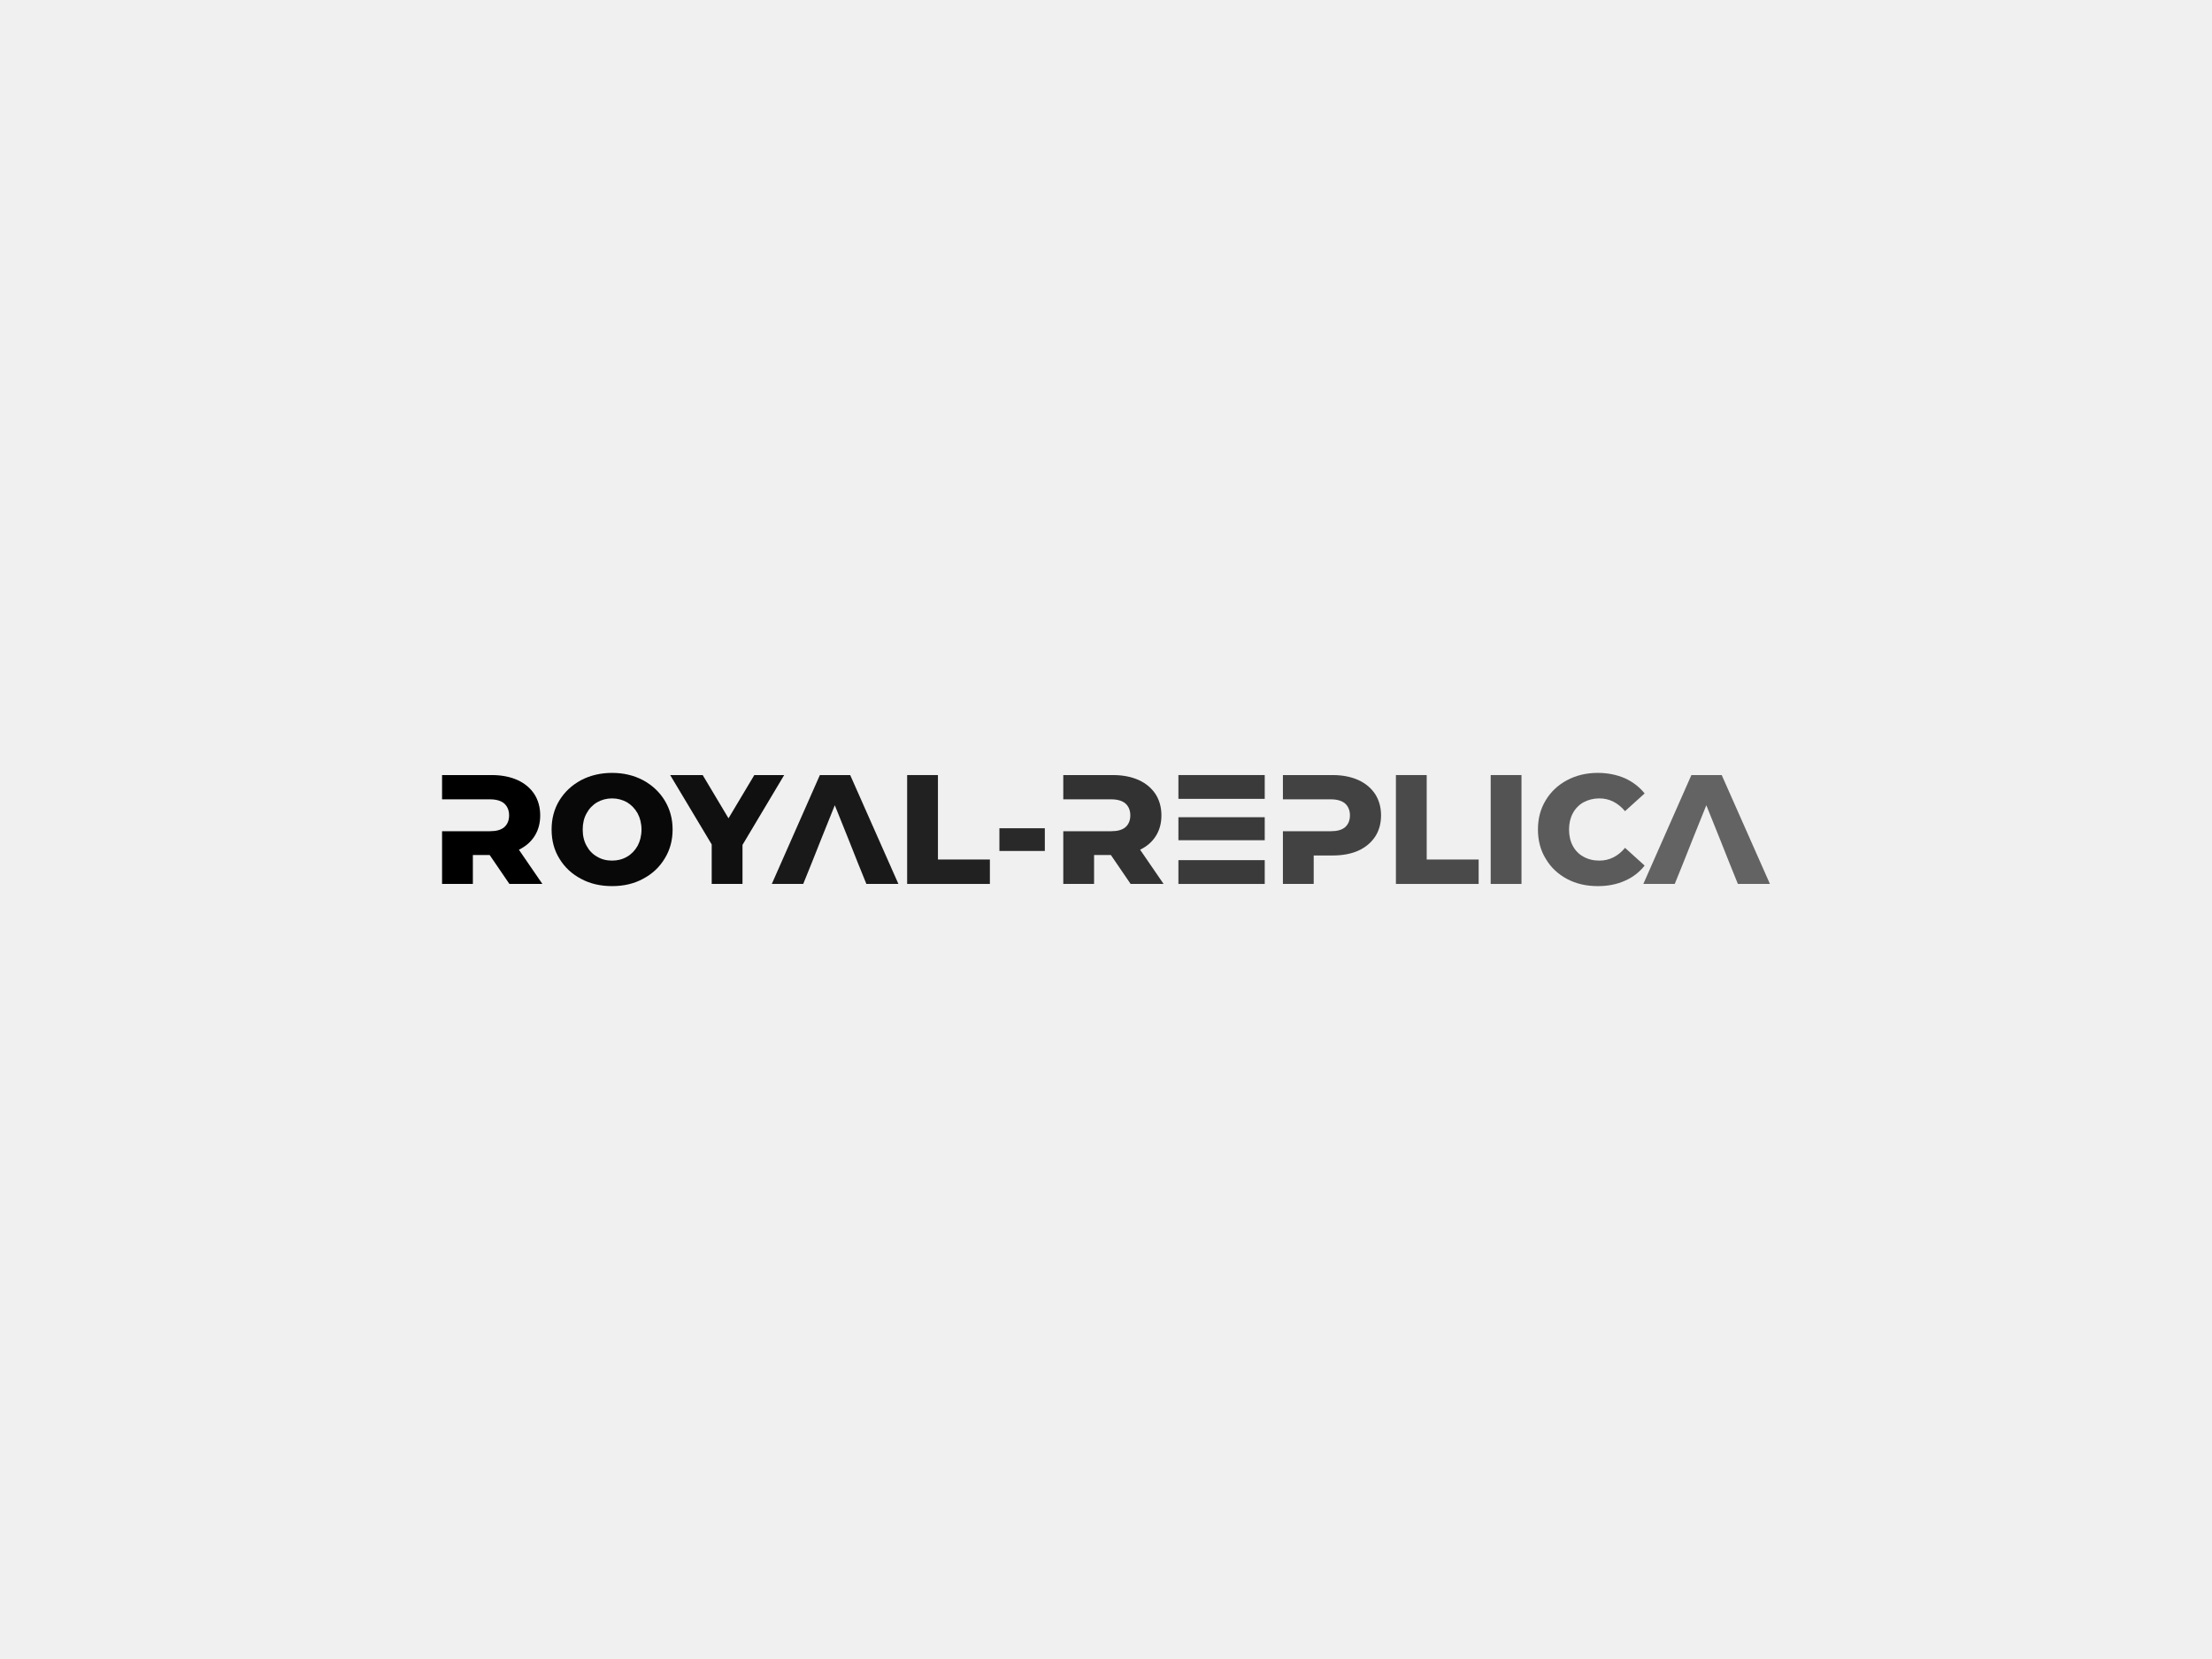
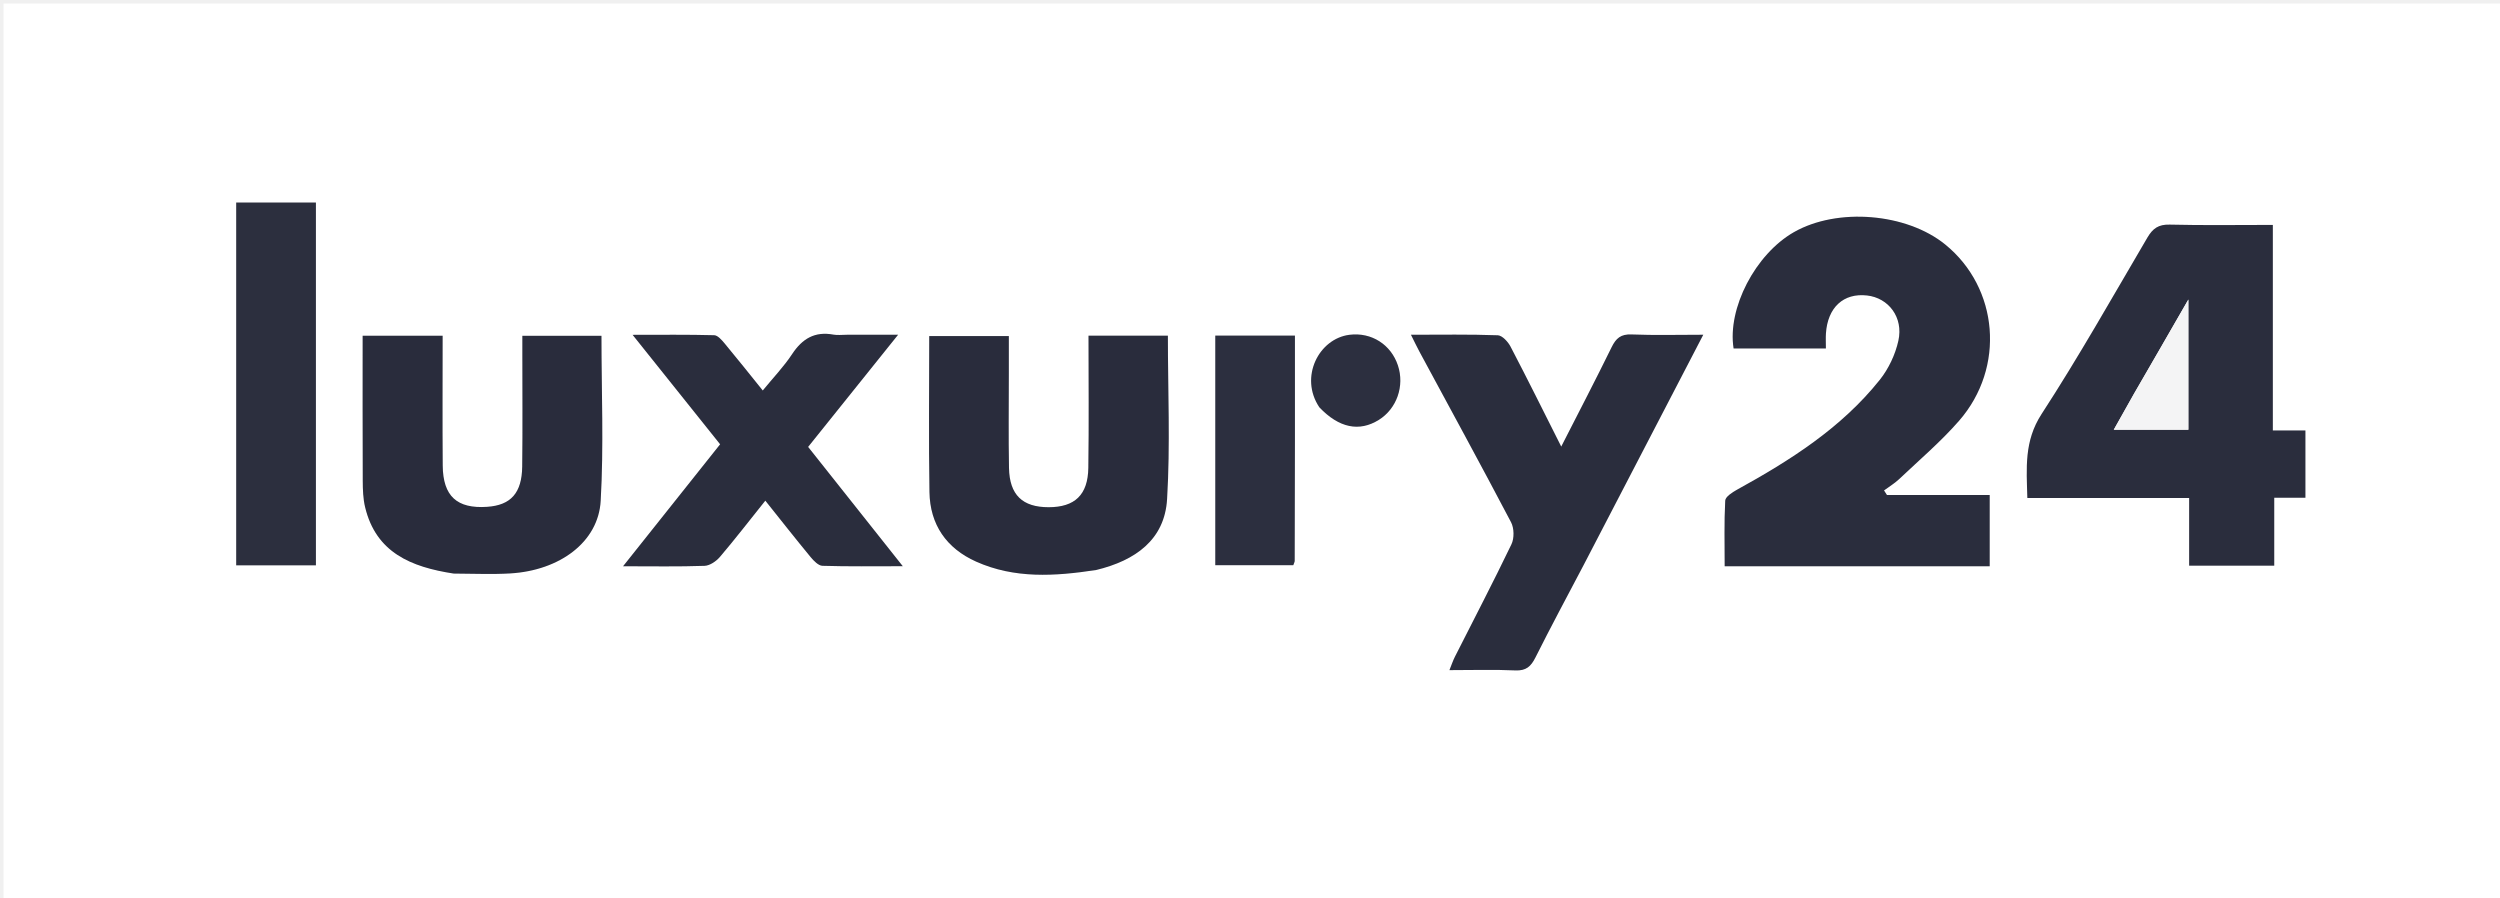
- <svg xmlns="http://www.w3.org/2000/svg" xmlns:xlink="http://www.w3.org/1999/xlink" id="svg247241" viewBox="0 0 1024 768" height="768px" width="1024px" version="1.1">
-   <defs id="defs247245" />
-   <linearGradient spreadMethod="pad" y2="30%" x2="-10%" y1="120%" x1="30%" id="3d_gradient2-logo-e4a86cc7-67a0-40a8-9b1b-853469ca6108">
-     <stop id="stop247222" stop-opacity="1" stop-color="#ffffff" offset="0%" />
-     <stop id="stop247224" stop-opacity="1" stop-color="#000000" offset="100%" />
-   </linearGradient>
-   <linearGradient gradientTransform="rotate(-30)" spreadMethod="pad" y2="30%" x2="-10%" y1="120%" x1="30%" id="3d_gradient3-logo-e4a86cc7-67a0-40a8-9b1b-853469ca6108">
-     <stop id="stop247227" stop-opacity="1" stop-color="#ffffff" offset="0%" />
-     <stop id="stop247229" stop-opacity="1" stop-color="#cccccc" offset="50%" />
-     <stop id="stop247231" stop-opacity="1" stop-color="#000000" offset="100%" />
-   </linearGradient>
-   <g id="logo-group">
-     <image xlink:href="" id="container" x="272" y="144" width="480" height="480" style="display: none;" transform="translate(0 0)" />
-     <g id="logo-center" transform="translate(0 0)">
-       <image xlink:href="" id="icon_container" style="display: none;" x="0" y="0" />
-       <g id="slogan" style="font-style:normal;font-weight:800;font-size:32px;line-height:1;font-family:'Montserrat ExtraBold Alt1';font-variant-ligatures:none;text-align:center;text-anchor:middle" transform="translate(0 0)" />
-       <g id="title" style="font-style:normal;font-weight:800;font-size:72px;line-height:1;font-family:'Montserrat ExtraBold Alt1';font-variant-ligatures:none;text-align:center;text-anchor:middle" transform="translate(0 0)">
-         <path id="path247250" style="font-style:normal;font-weight:800;font-size:72px;line-height:1;font-family:'Montserrat ExtraBold Alt1';font-variant-ligatures:none;text-align:center;text-anchor:middle" d="m 243.233,-15.84 c 3.096,-1.512 5.544,-3.6 7.272,-6.336 1.728,-2.736 2.592,-5.904 2.592,-9.576 0,-3.744 -0.936,-7.056 -2.736,-9.864 -1.872,-2.808 -4.464,-4.968 -7.776,-6.48 -3.384,-1.512 -7.344,-2.304 -11.88,-2.304 h -23.04 v 11.232 h 22.176 c 2.88,0 5.112,0.648 6.624,1.944 1.44,1.296 2.232,3.168 2.232,5.472 0,2.376 -0.792,4.176 -2.232,5.472 -1.512,1.296 -3.744,1.872 -6.624,1.872 H 207.665 V 0 h 14.256 v -13.392 h 7.776 L 238.841,0 h 15.264 z" stroke-width="0" stroke-linejoin="miter" stroke-miterlimit="2" fill="#000000" stroke="#000000" transform="translate(0 307.792) translate(204.6466 51.008) scale(1) translate(-207.665 50.4)" />
-         <path id="path247252" style="font-style:normal;font-weight:800;font-size:72px;line-height:1;font-family:'Montserrat ExtraBold Alt1';font-variant-ligatures:none;text-align:center;text-anchor:middle" d="m 271.978,-2.376 c 4.248,2.304 9.072,3.384 14.4,3.384 5.328,0 10.08,-1.08 14.328,-3.384 4.248,-2.232 7.56,-5.328 10.008,-9.36 2.448,-3.96 3.672,-8.424 3.672,-13.464 0,-4.968 -1.224,-9.432 -3.672,-13.464 -2.448,-3.96 -5.76,-7.056 -10.008,-9.36 -4.248,-2.232 -9,-3.384 -14.328,-3.384 -5.328,0 -10.152,1.152 -14.4,3.384 -4.248,2.304 -7.56,5.4 -10.008,9.36 -2.448,4.032 -3.6,8.496 -3.6,13.464 0,5.04 1.152,9.504 3.6,13.464 2.448,4.032 5.76,7.128 10.008,9.36 z m 21.312,-10.224 c -2.088,1.224 -4.392,1.8 -6.912,1.8 -2.592,0 -4.896,-0.576 -6.912,-1.8 -2.088,-1.152 -3.744,-2.88 -4.896,-5.04 -1.224,-2.16 -1.8,-4.68 -1.8,-7.56 0,-2.808 0.576,-5.328 1.8,-7.488 1.152,-2.16 2.808,-3.888 4.896,-5.112 2.016,-1.152 4.32,-1.8 6.912,-1.8 2.52,0 4.824,0.648 6.912,1.8 2.016,1.224 3.672,2.952 4.896,5.112 1.152,2.16 1.8,4.68 1.8,7.488 0,2.88 -0.648,5.4 -1.8,7.56 -1.224,2.16 -2.88,3.888 -4.896,5.04 z" stroke-width="0" stroke-linejoin="miter" stroke-miterlimit="2" fill="#080808" stroke="#080808" transform="translate(0 307.792) translate(255.3515 50) scale(1) translate(-258.3699 51.408)" />
-         <path id="path247254" style="font-style:normal;font-weight:800;font-size:72px;line-height:1;font-family:'Montserrat ExtraBold Alt1';font-variant-ligatures:none;text-align:center;text-anchor:middle" d="m 346.743,-18.072 19.296,-32.328 h -13.824 l -11.952,20.016 -11.952,-20.016 h -15.048 l 19.224,32.112 V 0 h 14.256 z" stroke-width="0" stroke-linejoin="miter" stroke-miterlimit="2" fill="#111011" stroke="#111011" transform="translate(0 307.792) translate(310.2447 51.008) scale(1) translate(-313.2631 50.4)" />
-         <path id="path247256" style="font-style:normal;font-weight:800;font-size:72px;line-height:1;font-family:'Montserrat ExtraBold Alt1';font-variant-ligatures:none;text-align:center;text-anchor:middle" d="m 396.599,-50.4 h -14.04 L 360.311,0 h 14.544 l 3.96,-9.792 4.176,-10.512 6.48,-16.128 6.48,16.128 4.176,10.512 3.96,9.792 h 14.832 z" stroke-width="0" stroke-linejoin="miter" stroke-miterlimit="2" fill="#191919" stroke="#191919" transform="translate(0 307.792) translate(357.2923 51.008) scale(1) translate(-360.3106 50.4)" />
-         <path id="path247258" style="font-style:normal;font-weight:800;font-size:72px;line-height:1;font-family:'Montserrat ExtraBold Alt1';font-variant-ligatures:none;text-align:center;text-anchor:middle" d="M 422.962,-50.4 V 0 h 38.304 v -11.304 h -24.048 V -50.4 Z" stroke-width="0" stroke-linejoin="miter" stroke-miterlimit="2" fill="#212121" stroke="#212121" transform="translate(0 307.792) translate(419.9435 51.008) scale(1) translate(-422.9619 50.4)" />
-         <path id="path247260" style="font-style:normal;font-weight:800;font-size:72px;line-height:1;font-family:'Montserrat ExtraBold Alt1';font-variant-ligatures:none;text-align:center;text-anchor:middle" d="m 465.675,-25.776 v 10.512 h 21.024 v -10.512 z" stroke-width="0" stroke-linejoin="miter" stroke-miterlimit="2" fill="#2a292a" stroke="#2a292a" transform="translate(0 307.792) translate(462.6564 75.632) scale(1) translate(-465.6748 25.776)" />
-         <path id="path247262" style="font-style:normal;font-weight:800;font-size:72px;line-height:1;font-family:'Montserrat ExtraBold Alt1';font-variant-ligatures:none;text-align:center;text-anchor:middle" d="m 530.811,-15.84 c 3.096,-1.512 5.544,-3.6 7.272,-6.336 1.728,-2.736 2.592,-5.904 2.592,-9.576 0,-3.744 -0.936,-7.056 -2.736,-9.864 -1.872,-2.808 -4.464,-4.968 -7.776,-6.48 -3.384,-1.512 -7.344,-2.304 -11.88,-2.304 h -23.04 v 11.232 h 22.176 c 2.88,0 5.112,0.648 6.624,1.944 1.44,1.296 2.232,3.168 2.232,5.472 0,2.376 -0.792,4.176 -2.232,5.472 -1.512,1.296 -3.744,1.872 -6.624,1.872 H 495.243 V 0 h 14.256 v -13.392 h 7.776 L 526.419,0 h 15.264 z" stroke-width="0" stroke-linejoin="miter" stroke-miterlimit="2" fill="#323232" stroke="#323232" transform="translate(0 307.792) translate(492.2248 51.008) scale(1) translate(-495.2431 50.4)" />
-         <path id="path247264" style="font-style:normal;font-weight:800;font-size:72px;line-height:1;font-family:'Montserrat ExtraBold Alt1';font-variant-ligatures:none;text-align:center;text-anchor:middle" d="m 588.5,-50.4 h -39.96 v 11.016 h 39.96 z m 0,19.512 h -39.96 v 10.656 h 39.96 z m -39.96,19.872 V 0 h 39.96 v -11.016 z" stroke-width="0" stroke-linejoin="miter" stroke-miterlimit="2" fill="#3a3a3a" stroke="#3a3a3a" transform="translate(0 307.792) translate(545.5216 51.008) scale(1) translate(-548.54 50.4)" />
-         <path id="path247266" style="font-style:normal;font-weight:800;font-size:72px;line-height:1;font-family:'Montserrat ExtraBold Alt1';font-variant-ligatures:none;text-align:center;text-anchor:middle" d="m 639.611,-41.616 c -1.872,-2.808 -4.464,-4.968 -7.776,-6.48 -3.384,-1.512 -7.344,-2.304 -11.88,-2.304 h -23.04 v 11.232 h 22.176 c 2.88,0 5.112,0.648 6.624,1.944 1.44,1.296 2.232,3.168 2.232,5.472 0,2.376 -0.792,4.176 -2.232,5.472 -1.512,1.296 -3.744,1.872 -6.624,1.872 H 596.915 V 0 h 14.256 v -13.176 h 8.784 c 4.536,0 8.496,-0.72 11.88,-2.232 3.312,-1.512 5.904,-3.672 7.776,-6.48 1.8,-2.736 2.736,-6.048 2.736,-9.864 0,-3.744 -0.936,-7.056 -2.736,-9.864 z" stroke-width="0" stroke-linejoin="miter" stroke-miterlimit="2" fill="#434243" stroke="#434243" transform="translate(0 307.792) translate(593.8966 51.008) scale(1) translate(-596.915 50.4)" />
-         <path id="path247268" style="font-style:normal;font-weight:800;font-size:72px;line-height:1;font-family:'Montserrat ExtraBold Alt1';font-variant-ligatures:none;text-align:center;text-anchor:middle" d="M 649.227,-50.4 V 0 h 38.304 v -11.304 h -24.048 V -50.4 Z" stroke-width="0" stroke-linejoin="miter" stroke-miterlimit="2" fill="#4b4a4b" stroke="#4b4a4b" transform="translate(0 307.792) translate(646.2091 51.008) scale(1) translate(-649.2275 50.4)" />
-         <path id="path247270" style="font-style:normal;font-weight:800;font-size:72px;line-height:1;font-family:'Montserrat ExtraBold Alt1';font-variant-ligatures:none;text-align:center;text-anchor:middle" d="M 693.102,-50.4 V 0 h 14.256 v -50.4 z" stroke-width="0" stroke-linejoin="miter" stroke-miterlimit="2" fill="#535353" stroke="#535353" transform="translate(0 307.792) translate(690.0841 51.008) scale(1) translate(-693.1025 50.4)" />
-         <path id="path247272" style="font-style:normal;font-weight:800;font-size:72px;line-height:1;font-family:'Montserrat ExtraBold Alt1';font-variant-ligatures:none;text-align:center;text-anchor:middle" d="m 728.443,-2.304 c 4.176,2.232 8.928,3.312 14.256,3.312 4.608,0 8.712,-0.792 12.456,-2.448 3.672,-1.584 6.768,-3.96 9.216,-7.056 l -9.072,-8.208 c -3.312,3.96 -7.272,5.904 -11.88,5.904 -2.736,0 -5.184,-0.576 -7.344,-1.8 -2.16,-1.152 -3.816,-2.88 -4.968,-5.04 -1.152,-2.16 -1.728,-4.68 -1.728,-7.56 0,-2.808 0.576,-5.328 1.728,-7.488 1.152,-2.16 2.808,-3.888 4.968,-5.112 2.16,-1.152 4.608,-1.8 7.344,-1.8 4.608,0 8.568,2.016 11.88,5.904 l 9.072,-8.208 c -2.448,-3.024 -5.544,-5.4 -9.216,-7.056 -3.744,-1.584 -7.848,-2.448 -12.456,-2.448 -5.328,0 -10.08,1.152 -14.256,3.384 -4.176,2.232 -7.488,5.328 -9.864,9.288 -2.448,4.032 -3.6,8.496 -3.6,13.536 0,5.04 1.152,9.576 3.6,13.536 2.376,4.032 5.688,7.128 9.864,9.36 z" stroke-width="0" stroke-linejoin="miter" stroke-miterlimit="2" fill="#5c5b5c" stroke="#5c5b5c" transform="translate(0 307.792) translate(711.9609 50) scale(1) translate(-714.9792 51.408)" />
-         <path id="path247274" style="font-style:normal;font-weight:800;font-size:72px;line-height:1;font-family:'Montserrat ExtraBold Alt1';font-variant-ligatures:none;text-align:center;text-anchor:middle" d="m 800.052,-50.4 h -14.04 L 763.764,0 h 14.544 l 3.96,-9.792 4.176,-10.512 6.48,-16.128 6.48,16.128 4.176,10.512 3.96,9.792 h 14.832 z" stroke-width="0" stroke-linejoin="miter" stroke-miterlimit="2" fill="#646364" stroke="#646364" transform="translate(0 307.792) translate(760.7454 51.008) scale(1) translate(-763.7637 50.4)" />
-       </g>
-       <image xlink:href="" id="icon" style="display: none;" x="0" y="0" />
-     </g>
-   </g>
+ <svg xmlns="http://www.w3.org/2000/svg" version="1.1" id="Layer_1" x="0px" y="0px" width="100%" viewBox="0 0 702 252" enable-background="new 0 0 702 252" xml:space="preserve">
+   <path fill="#FFFFFF" opacity="1" stroke="none" d=" M489,253   C326,253 163.5,253 1,253   C1,169 1,85 1,1   C235,1 469,1 703,1   C703,85 703,169 703,253   C631.833,253 560.667,253 489,253  M544.495,159.003   C549.248,159.003 554.001,159.003 558.706,159.003   C558.706,152.005 558.706,145.731 558.706,139.001   C548.954,139.001 539.406,139.001 529.857,139.001   C529.582,138.572 529.308,138.143 529.033,137.714   C530.46,136.657 532.015,135.734 533.293,134.52   C538.97,129.132 544.986,124.026 550.111,118.149   C563.157,103.189 561.219,80.863 546.231,68.665   C535.364,59.821 515.946,58.228 503.748,65.18   C492.912,71.355 484.988,86.592 486.796,97.857   C495.362,97.857 503.934,97.857 512.709,97.857   C512.709,96.247 512.636,94.939 512.721,93.64   C513.194,86.32 517.656,82.215 524.272,82.969   C530.301,83.656 534.511,89.096 533.072,95.647   C532.217,99.54 530.323,103.562 527.833,106.677   C517.028,120.197 502.689,129.282 487.739,137.519   C486.427,138.242 484.5,139.49 484.442,140.578   C484.121,146.646 484.288,152.74 484.288,159.003   C504.516,159.003 524.006,159.003 544.495,159.003  M588.5,139.843   C597.108,139.843 605.716,139.843 614.712,139.843   C614.712,146.547 614.712,152.652 614.712,158.839   C622.736,158.839 630.357,158.839 638.606,158.839   C638.606,152.49 638.606,146.284 638.606,139.764   C641.842,139.764 644.452,139.764 647.362,139.764   C647.362,133.372 647.362,127.323 647.362,120.87   C644.295,120.87 641.523,120.87 638.212,120.87   C638.212,101.434 638.212,82.399 638.212,63.157   C628.188,63.157 618.706,63.307 609.234,63.072   C606.118,62.995 604.507,64.133 603.001,66.695   C593.241,83.303 583.774,100.111 573.284,116.252   C568.331,123.874 569.054,131.45 569.281,139.843   C575.585,139.843 581.543,139.843 588.5,139.843  M444.871,158.354   C455.934,137.041 466.998,115.728 478.278,93.997   C471.104,93.997 464.612,94.18 458.138,93.915   C455.148,93.792 453.791,94.958 452.553,97.483   C448.059,106.656 443.333,115.716 438.396,125.402   C433.475,115.637 428.915,106.426 424.154,97.321   C423.443,95.961 421.822,94.192 420.566,94.146   C412.629,93.856 404.677,93.999 396.196,93.999   C397.154,95.909 397.843,97.374 398.61,98.795   C407.206,114.731 415.889,130.62 424.307,146.648   C425.18,148.311 425.232,151.141 424.42,152.832   C419.316,163.458 413.853,173.91 408.533,184.433   C407.987,185.514 407.608,186.678 407.002,188.171   C413.54,188.171 419.536,187.981 425.511,188.25   C428.532,188.386 429.886,187.139 431.147,184.626   C435.464,176.017 440.02,167.527 444.871,158.354  M127.826,161.085   C132.991,161.078 138.171,161.323 143.318,161.014   C157.179,160.183 168.006,152.21 168.672,140.656   C169.558,125.272 168.89,109.798 168.89,94.288   C161.391,94.288 154.148,94.288 146.675,94.288   C146.675,95.894 146.675,97.213 146.675,98.531   C146.673,109.363 146.773,120.197 146.635,131.028   C146.54,138.465 143.42,141.863 136.802,142.317   C128.327,142.898 124.389,139.349 124.317,130.728   C124.217,118.619 124.292,106.508 124.292,94.283   C116.57,94.283 109.333,94.283 101.831,94.283   C101.831,108.039 101.799,121.514 101.86,134.989   C101.872,137.471 101.949,140.027 102.525,142.421   C105.592,155.176 115.425,159.218 127.826,161.085  M308.229,159.983   C318.828,157.389 327.031,151.553 327.715,140.162   C328.629,124.959 327.941,109.66 327.941,94.261   C320.442,94.261 313.207,94.261 305.653,94.261   C305.653,106.809 305.789,119.1 305.603,131.387   C305.489,138.988 301.788,142.419 294.463,142.426   C287.12,142.433 283.471,138.986 283.327,131.413   C283.159,122.595 283.283,113.771 283.281,104.95   C283.28,101.37 283.281,97.79 283.281,94.368   C275.364,94.368 268.146,94.368 260.927,94.368   C260.927,109.215 260.754,123.696 260.991,138.17   C261.14,147.319 265.757,153.975 274.098,157.705   C284.856,162.516 296.11,161.848 308.229,159.983  M237.527,93.996   C236.361,93.996 235.161,94.176 234.034,93.965   C228.81,92.988 225.288,95.094 222.428,99.434   C220.106,102.958 217.129,106.05 214.182,109.651   C210.371,104.927 206.973,100.638 203.473,96.435   C202.676,95.479 201.541,94.155 200.532,94.128   C193.165,93.931 185.789,94.022 177.636,94.022   C186.228,104.767 194.188,114.723 202.211,124.757   C193.146,136.148 184.301,147.262 174.957,159.004   C183.227,159.004 190.533,159.145 197.825,158.887   C199.317,158.835 201.118,157.597 202.156,156.378   C206.435,151.348 210.475,146.115 214.901,140.584   C219.32,146.113 223.406,151.318 227.618,156.42   C228.489,157.474 229.804,158.842 230.952,158.878   C238.178,159.102 245.414,158.991 253.502,158.991   C244.262,147.347 235.619,136.455 226.92,125.492   C235.251,115.107 243.434,104.907 252.187,93.996   C247.031,93.996 242.768,93.996 237.527,93.996  M66.323,130.5   C66.323,139.932 66.323,149.365 66.323,158.744   C74.229,158.744 81.482,158.744 88.709,158.744   C88.709,124.611 88.709,90.759 88.709,56.875   C81.137,56.875 73.878,56.875 66.323,56.875   C66.323,81.266 66.323,105.383 66.323,130.5  M363.617,123.5   C363.617,113.729 363.617,103.958 363.617,94.244   C355.715,94.244 348.463,94.244 341.249,94.244   C341.249,115.939 341.249,137.334 341.249,158.699   C348.784,158.699 356.018,158.699 363.16,158.699   C363.36,158.096 363.55,157.791 363.551,157.484   C363.584,146.49 363.599,135.495 363.617,123.5  M370.706,114.656   C376.014,120.193 381.69,121.316 387.163,117.912   C392.206,114.774 394.45,108.383 392.535,102.614   C390.583,96.735 385.098,93.247 378.958,94.007   C370.333,95.075 364.789,105.9 370.706,114.656  z" />
+   <path fill="#2A2D3D" opacity="1" stroke="none" d=" M543.996,159.003   C524.006,159.003 504.516,159.003 484.288,159.003   C484.288,152.74 484.121,146.646 484.442,140.578   C484.5,139.49 486.427,138.242 487.739,137.519   C502.689,129.282 517.028,120.197 527.833,106.677   C530.323,103.562 532.217,99.54 533.072,95.647   C534.511,89.096 530.301,83.656 524.272,82.969   C517.656,82.215 513.194,86.32 512.721,93.64   C512.636,94.939 512.709,96.247 512.709,97.857   C503.934,97.857 495.362,97.857 486.796,97.857   C484.988,86.592 492.912,71.355 503.748,65.18   C515.946,58.228 535.364,59.821 546.231,68.665   C561.219,80.863 563.157,103.189 550.111,118.149   C544.986,124.026 538.97,129.132 533.293,134.52   C532.015,135.734 530.46,136.657 529.033,137.714   C529.308,138.143 529.582,138.572 529.857,139.001   C539.406,139.001 548.954,139.001 558.706,139.001   C558.706,145.731 558.706,152.005 558.706,159.003   C554.001,159.003 549.248,159.003 543.996,159.003  z" />
+   <path fill="#2A2D3D" opacity="1" stroke="none" d=" M588.001,139.843   C581.543,139.843 575.585,139.843 569.281,139.843   C569.054,131.45 568.331,123.874 573.284,116.252   C583.774,100.111 593.241,83.303 603.001,66.695   C604.507,64.133 606.118,62.995 609.234,63.072   C618.706,63.307 628.188,63.157 638.212,63.157   C638.212,82.399 638.212,101.434 638.212,120.87   C641.523,120.87 644.295,120.87 647.362,120.87   C647.362,127.323 647.362,133.372 647.362,139.764   C644.452,139.764 641.842,139.764 638.606,139.764   C638.606,146.284 638.606,152.49 638.606,158.839   C630.357,158.839 622.736,158.839 614.712,158.839   C614.712,152.652 614.712,146.547 614.712,139.843   C605.716,139.843 597.108,139.843 588.001,139.843  M599.165,110.643   C597.339,113.901 595.512,117.159 593.544,120.67   C600.936,120.67 607.641,120.67 614.492,120.67   C614.492,108.746 614.492,97.171 614.492,84.105   C609.087,93.507 604.335,101.772 599.165,110.643  z" />
+   <path fill="#2A2D3D" opacity="1" stroke="none" d=" M444.678,158.673   C440.02,167.527 435.464,176.017 431.147,184.626   C429.886,187.139 428.532,188.386 425.511,188.25   C419.536,187.981 413.54,188.171 407.002,188.171   C407.608,186.678 407.987,185.514 408.533,184.433   C413.853,173.91 419.316,163.458 424.42,152.832   C425.232,151.141 425.18,148.311 424.307,146.648   C415.889,130.62 407.206,114.731 398.61,98.795   C397.843,97.374 397.154,95.909 396.196,93.999   C404.677,93.999 412.629,93.856 420.566,94.146   C421.822,94.192 423.443,95.961 424.154,97.321   C428.915,106.426 433.475,115.637 438.396,125.402   C443.333,115.716 448.059,106.656 452.553,97.483   C453.791,94.958 455.148,93.792 458.138,93.915   C464.612,94.18 471.104,93.997 478.278,93.997   C466.998,115.728 455.934,137.041 444.678,158.673  z" />
+   <path fill="#292C3C" opacity="1" stroke="none" d=" M127.369,161.055   C115.425,159.218 105.592,155.176 102.525,142.421   C101.949,140.027 101.872,137.471 101.86,134.989   C101.799,121.514 101.831,108.039 101.831,94.283   C109.333,94.283 116.57,94.283 124.292,94.283   C124.292,106.508 124.217,118.619 124.317,130.728   C124.389,139.349 128.327,142.898 136.802,142.317   C143.42,141.863 146.54,138.465 146.635,131.028   C146.773,120.197 146.673,109.363 146.675,98.531   C146.675,97.213 146.675,95.894 146.675,94.288   C154.148,94.288 161.391,94.288 168.89,94.288   C168.89,109.798 169.558,125.272 168.672,140.656   C168.006,152.21 157.179,160.183 143.318,161.014   C138.171,161.323 132.991,161.078 127.369,161.055  z" />
+   <path fill="#292C3C" opacity="1" stroke="none" d=" M307.812,160.054   C296.11,161.848 284.856,162.516 274.098,157.705   C265.757,153.975 261.14,147.319 260.991,138.17   C260.754,123.696 260.927,109.215 260.927,94.368   C268.146,94.368 275.364,94.368 283.281,94.368   C283.281,97.79 283.28,101.37 283.281,104.95   C283.283,113.771 283.159,122.595 283.327,131.413   C283.471,138.986 287.12,142.433 294.463,142.426   C301.788,142.419 305.489,138.988 305.603,131.387   C305.789,119.1 305.653,106.809 305.653,94.261   C313.207,94.261 320.442,94.261 327.941,94.261   C327.941,109.66 328.629,124.959 327.715,140.162   C327.031,151.553 318.828,157.389 307.812,160.054  z" />
+   <path fill="#2A2D3D" opacity="1" stroke="none" d=" M238.016,93.996   C242.768,93.996 247.031,93.996 252.187,93.996   C243.434,104.907 235.251,115.107 226.92,125.492   C235.619,136.455 244.262,147.347 253.502,158.991   C245.414,158.991 238.178,159.102 230.952,158.878   C229.804,158.842 228.489,157.474 227.618,156.42   C223.406,151.318 219.32,146.113 214.901,140.584   C210.475,146.115 206.435,151.348 202.156,156.378   C201.118,157.597 199.317,158.835 197.825,158.887   C190.533,159.145 183.227,159.004 174.957,159.004   C184.301,147.262 193.146,136.148 202.211,124.757   C194.188,114.723 186.228,104.767 177.636,94.022   C185.789,94.022 193.165,93.931 200.532,94.128   C201.541,94.155 202.676,95.479 203.473,96.435   C206.973,100.638 210.371,104.927 214.182,109.651   C217.129,106.05 220.106,102.958 222.428,99.434   C225.288,95.094 228.81,92.988 234.034,93.965   C235.161,94.176 236.361,93.996 238.016,93.996  z" />
+   <path fill="#2C2F3E" opacity="1" stroke="none" d=" M66.323,130   C66.323,105.383 66.323,81.266 66.323,56.875   C73.878,56.875 81.137,56.875 88.709,56.875   C88.709,90.759 88.709,124.611 88.709,158.744   C81.482,158.744 74.229,158.744 66.323,158.744   C66.323,149.365 66.323,139.932 66.323,130  z" />
+   <path fill="#2C2F3F" opacity="1" stroke="none" d=" M363.617,124   C363.599,135.495 363.584,146.49 363.551,157.484   C363.55,157.791 363.36,158.096 363.16,158.699   C356.018,158.699 348.784,158.699 341.249,158.699   C341.249,137.334 341.249,115.939 341.249,94.244   C348.463,94.244 355.715,94.244 363.617,94.244   C363.617,103.958 363.617,113.729 363.617,124  z" />
+   <path fill="#2C2F3F" opacity="1" stroke="none" d=" M370.467,114.365   C364.789,105.9 370.333,95.075 378.958,94.007   C385.098,93.247 390.583,96.735 392.535,102.614   C394.45,108.383 392.206,114.774 387.163,117.912   C381.69,121.316 376.014,120.193 370.467,114.365  z" />
+   <path fill="#F4F4F5" opacity="1" stroke="none" d=" M599.375,110.34   C604.335,101.772 609.087,93.507 614.492,84.105   C614.492,97.171 614.492,108.746 614.492,120.67   C607.641,120.67 600.936,120.67 593.544,120.67   C595.512,117.159 597.339,113.901 599.375,110.34  z" />
</svg>
